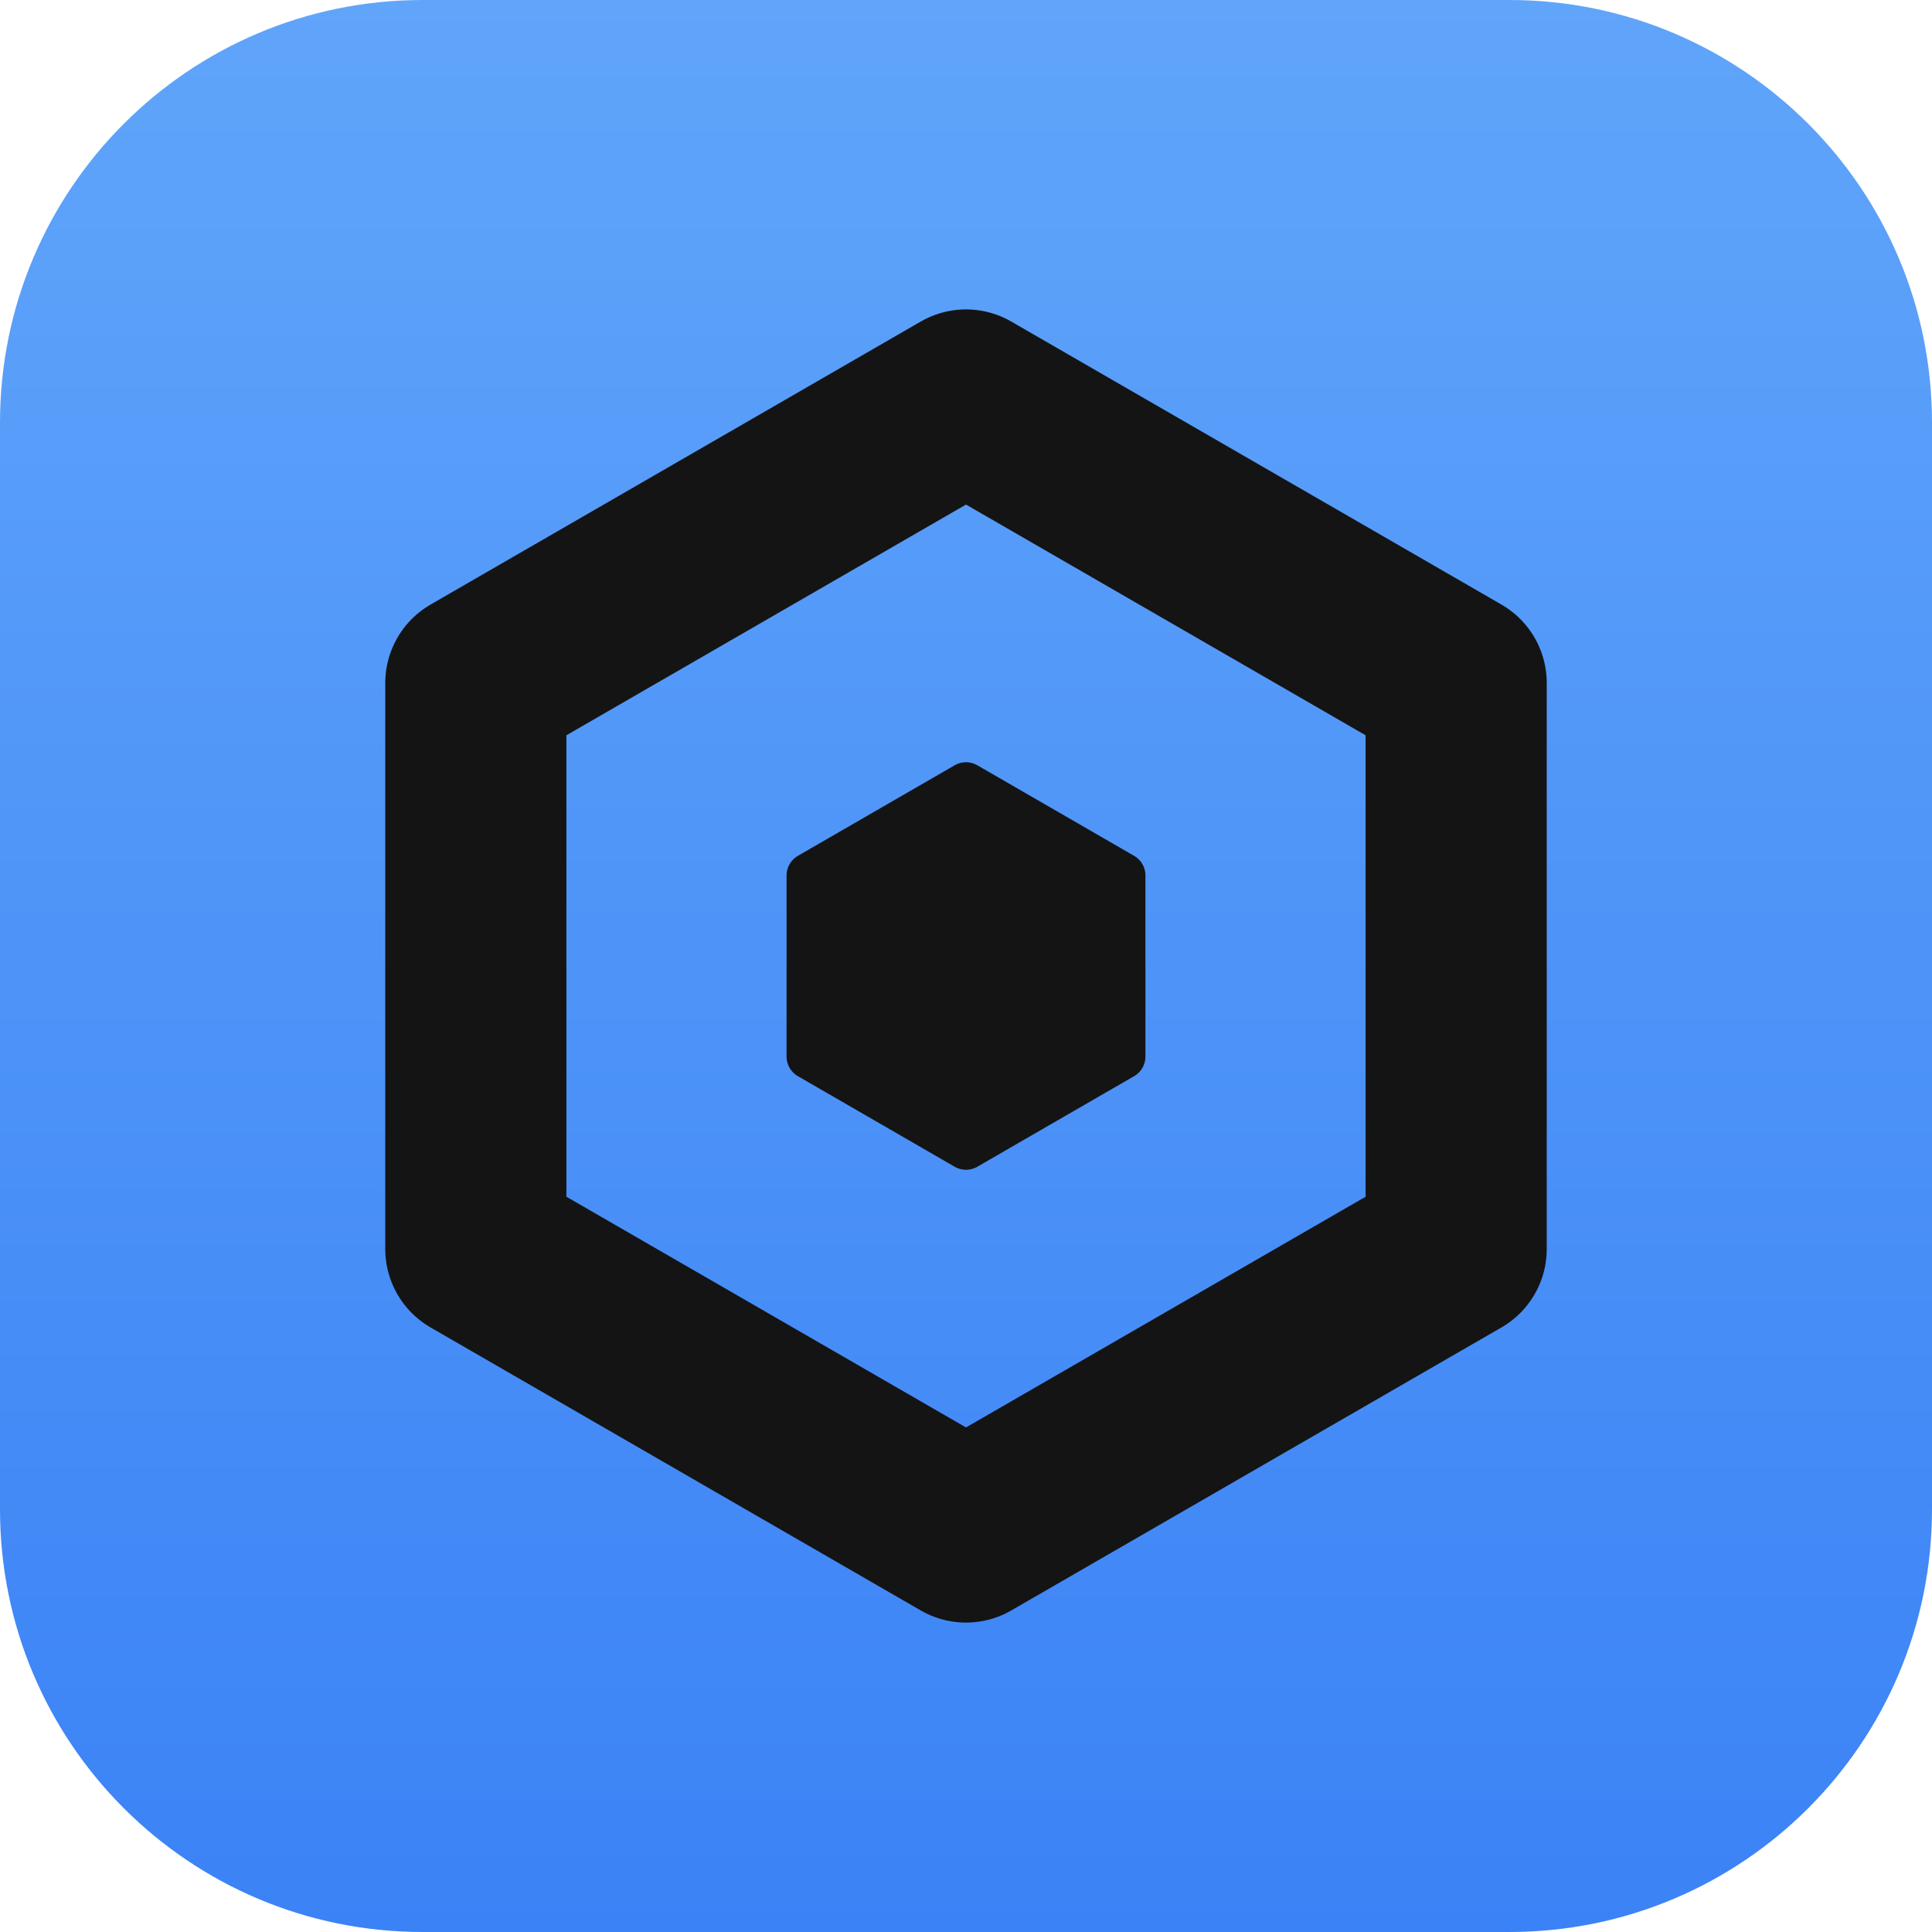
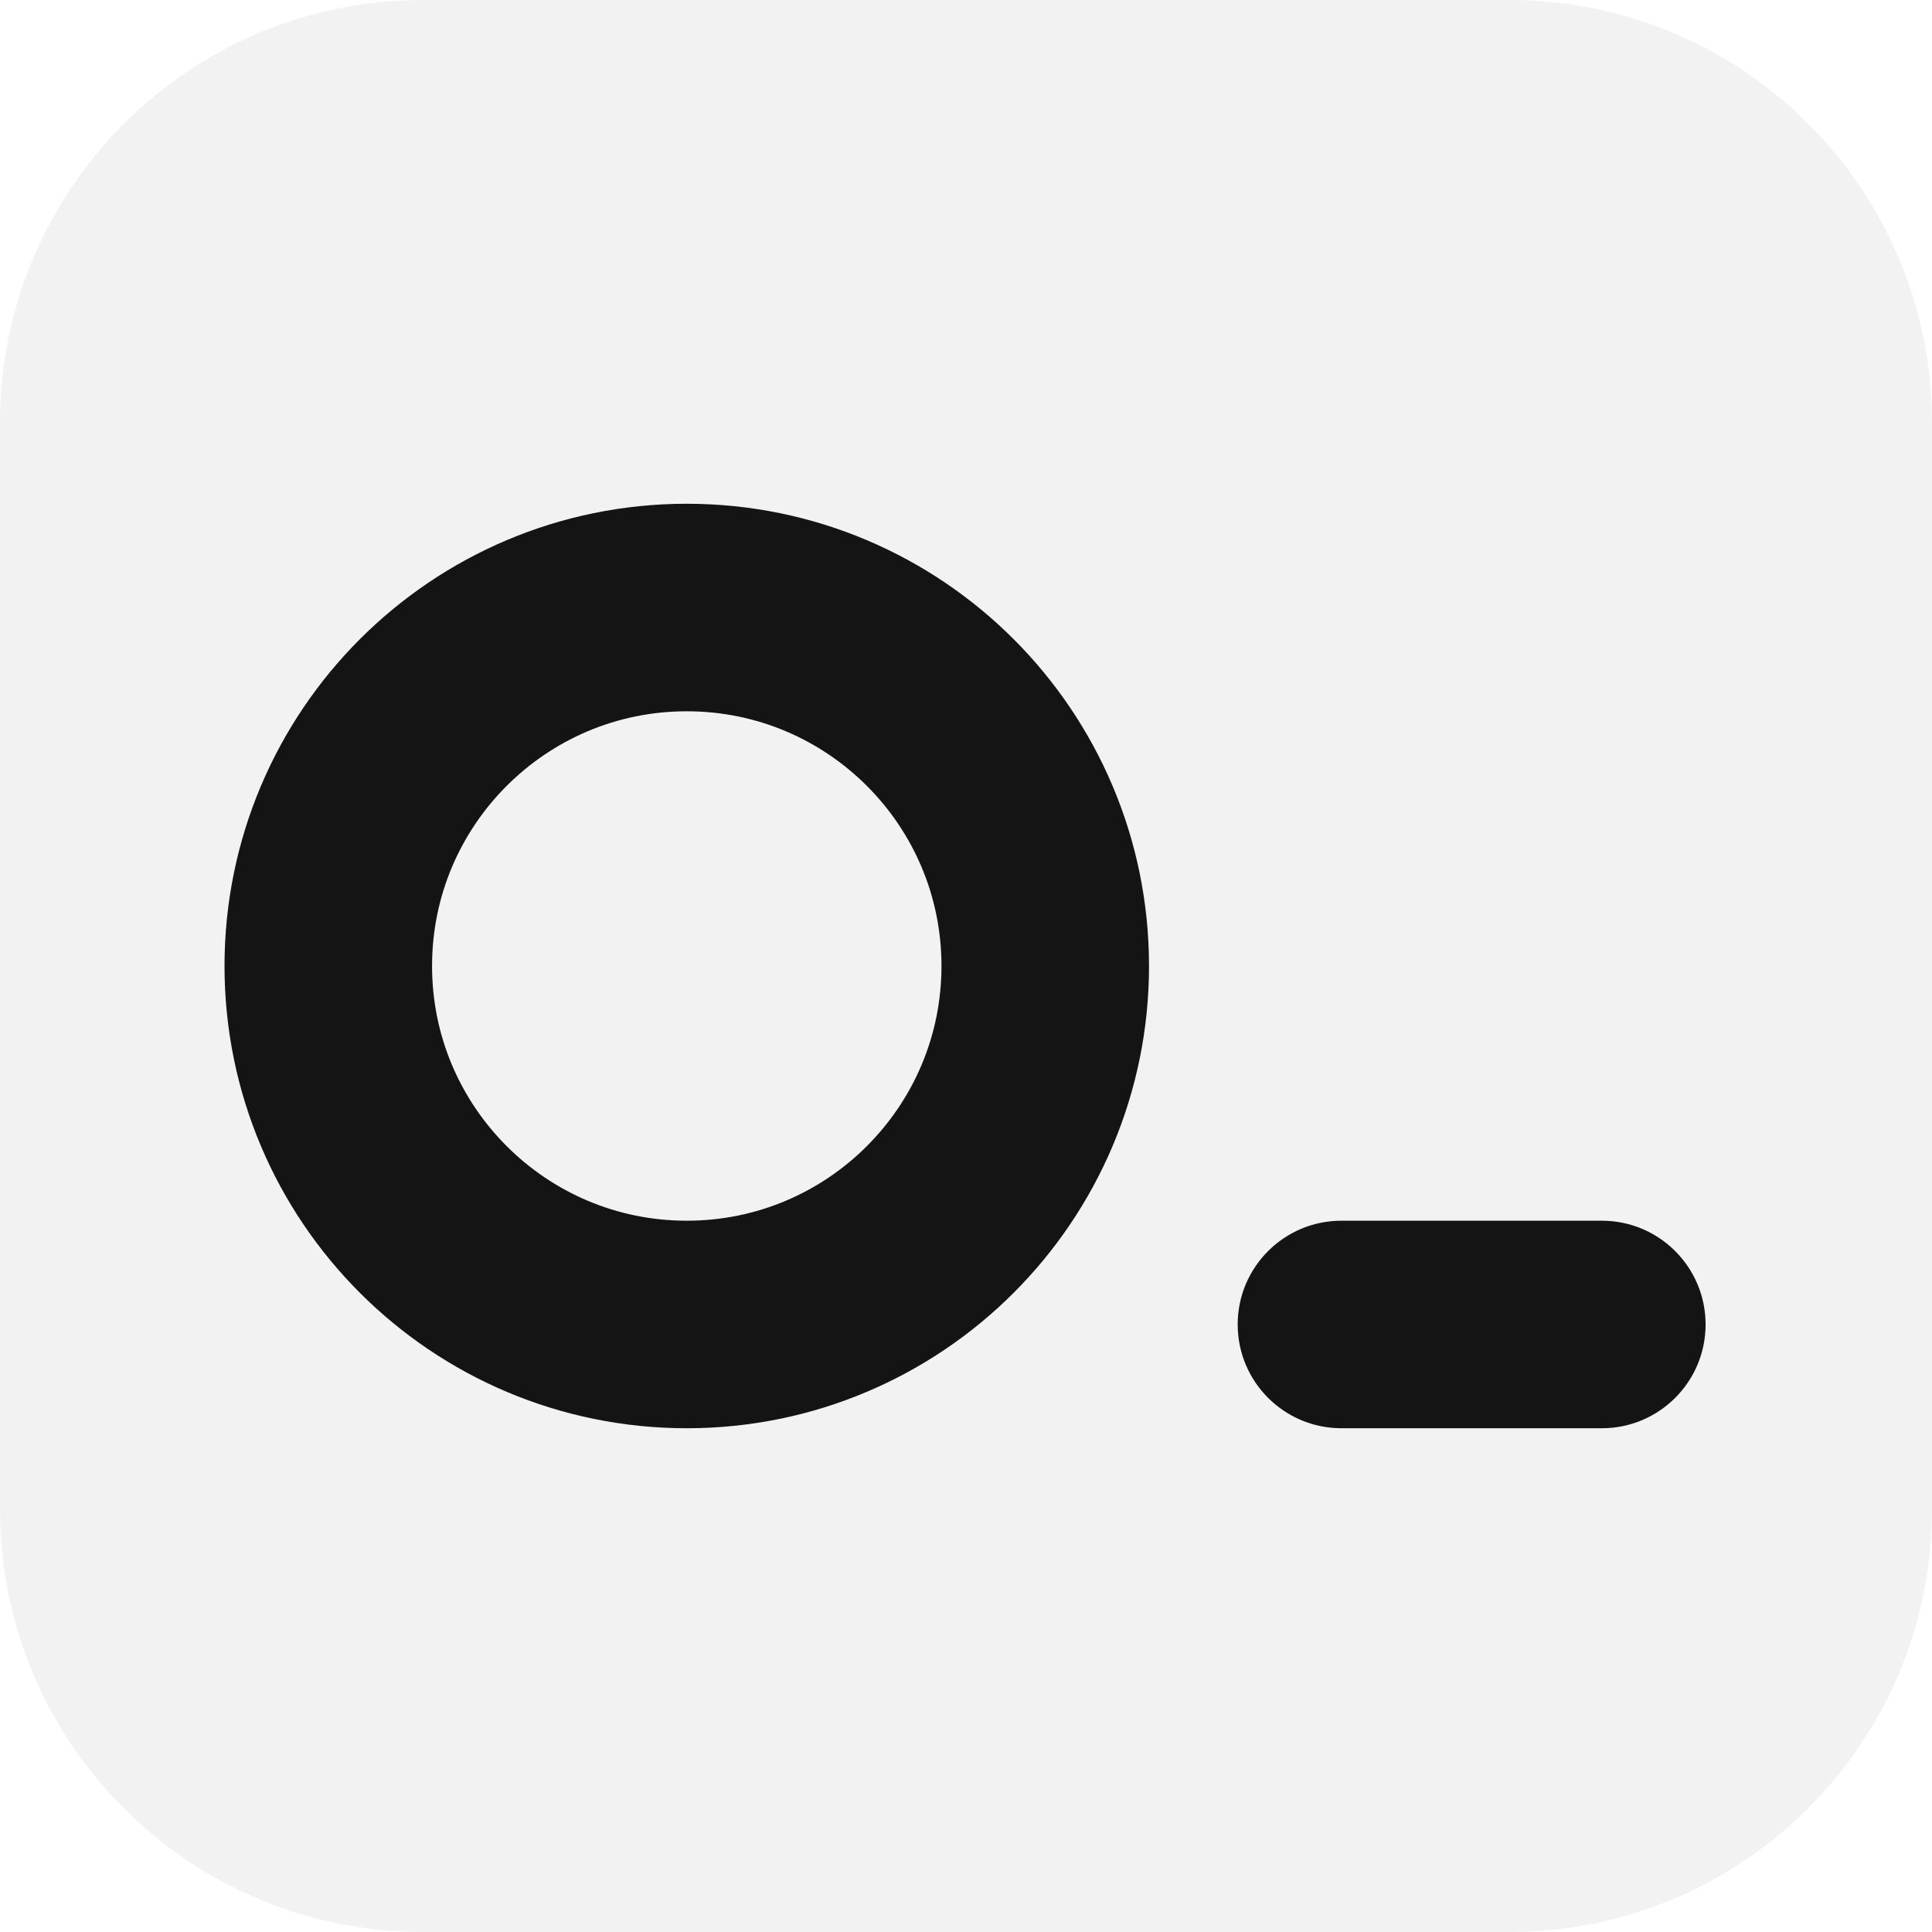
<svg xmlns="http://www.w3.org/2000/svg" width="1024" height="1024" viewBox="0 0 1024 1024">
-   <defs>
-     <linearGradient id="tile" x1="0" y1="0" x2="0" y2="1">
-       <stop offset="0" stop-color="#60A5FA" />
-       <stop offset="1" stop-color="#3B82F6" />
-     </linearGradient>
-   </defs>
-   <rect width="1024" height="1024" rx="224" fill="url(#tile)" />
-   <g stroke="#141414" stroke-linejoin="round">
-     <path fill="none" stroke-width="96" d="M512 212L771.8 362V662L512 812L252.2 662V362Z" />
-     <path fill="#141414" stroke-width="24" d="M512 416L595.1 464V560L512 608L428.9 560V464Z" />
-   </g>
+   <rect width="1024" height="1024" rx="224" fill="#F2F2F2" />
+   <circle cx="364" cy="512" r="190" fill="none" stroke="#141414" stroke-width="110" />
+   <rect x="656" y="647" width="248" height="110" rx="55" fill="#141414" />
</svg>
